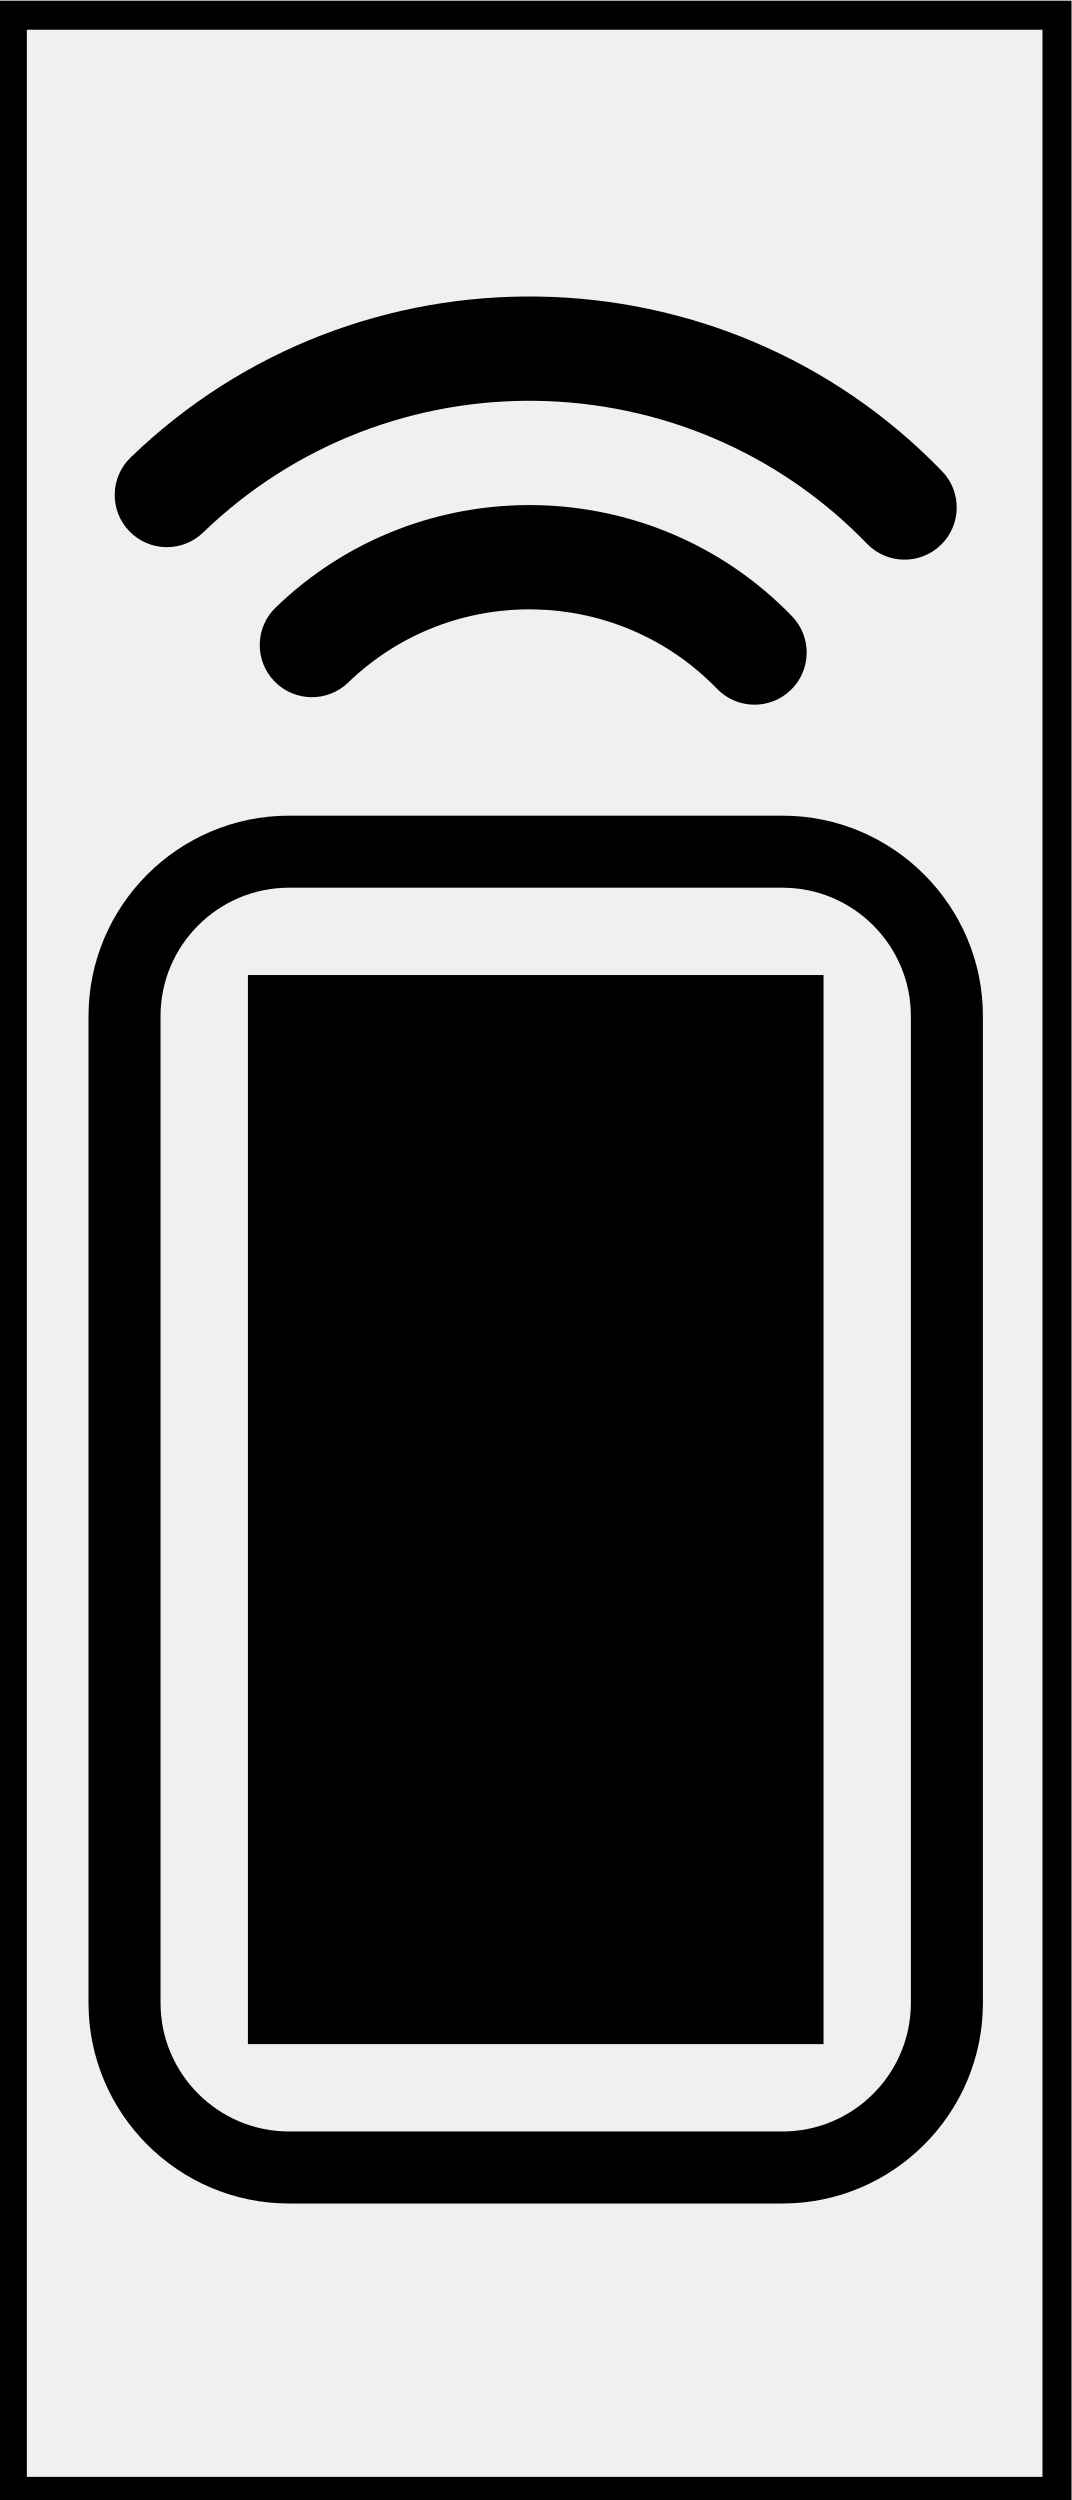
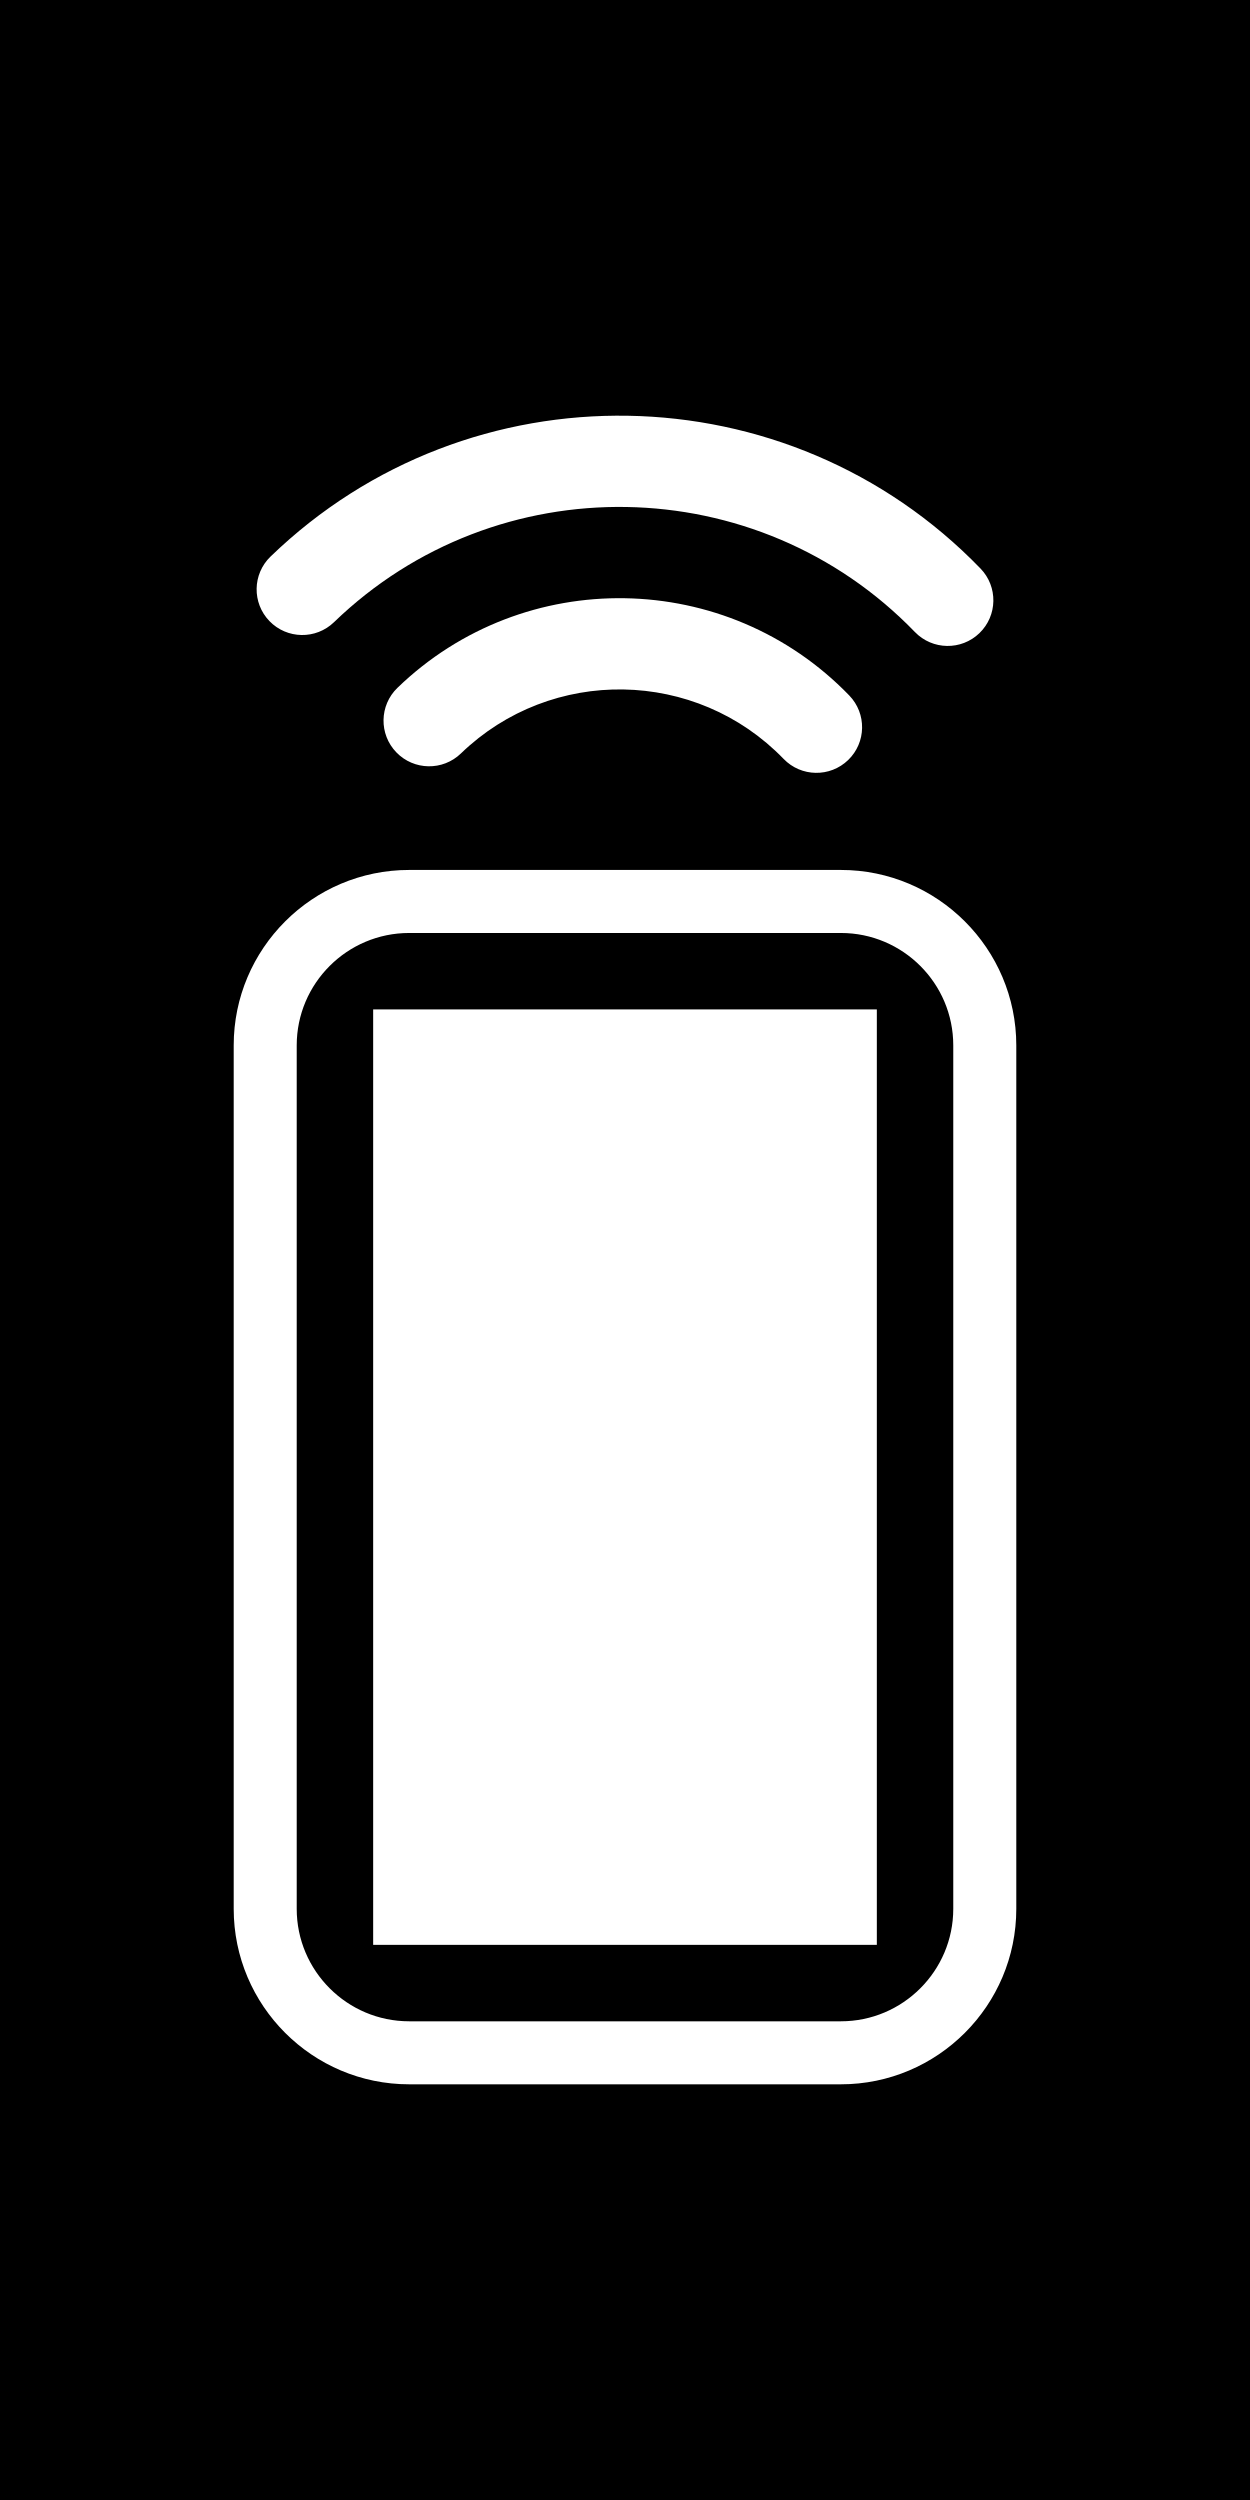
- <svg xmlns="http://www.w3.org/2000/svg" width="63.78" height="148.819" id="svg2" version="1.1">
+ <svg xmlns="http://www.w3.org/2000/svg" width="85.039" height="170.079" id="svg2" version="1.1">
  <defs id="defs4" />
-   <g id="layer1" transform="translate(0,-903.5433)">
-     <rect style="fill:none;stroke:#000000;stroke-width:1.727;stroke-opacity:1" id="rect2985" width="62.185" height="147.401" x="0.735" y="904.449" />
-     <g id="g3880" transform="matrix(1.459021,0,0,1.459021,-14.63807,-456.8128)">
-       <g transform="translate(8.514188,7.5)" id="g3872">
-         <g id="g3" transform="matrix(0.8513763,0,0,0.8513763,-11.74412,936.4481)">
-           <g id="g5">
-             <path d="M 53.075,92.004 H 29.429 c -5.299,0 -9.609,-4.312 -9.609,-9.609 V 35.103 c 0,-5.295 4.311,-9.607 9.609,-9.607 h 23.646 c 5.295,0 9.606,4.312 9.606,9.607 v 47.292 c 0.001,5.297 -4.311,9.609 -9.606,9.609 z M 29.429,28.948 c -3.395,0 -6.158,2.761 -6.158,6.155 v 47.292 c 0,3.394 2.764,6.158 6.158,6.158 h 23.646 c 3.394,0 6.154,-2.765 6.154,-6.158 V 35.103 c 0,-3.395 -2.761,-6.155 -6.154,-6.155 H 29.429 z" id="path7" />
+   <g id="layer1" transform="translate(0,-882.2835)">
+     <rect style="fill:#000000;stroke:#950000;stroke-width:2.413;stroke-opacity:1" id="rect2985" width="97.57" height="183.501" x="-5.372" y="875.394" />
+     <g id="g3880" transform="matrix(1.459021,0,0,1.459021,-4.00815,-467.4427)" style="fill:#ffffff">
+       <g transform="translate(8.514188,7.5)" id="g3872" style="fill:#ffffff">
+         <g id="g3" transform="matrix(0.8513763,0,0,0.8513763,-11.74412,936.4481)" style="fill:#ffffff">
+           <g id="g5" style="fill:#ffffff">
+             <path d="M 53.075,92.004 H 29.429 c -5.299,0 -9.609,-4.312 -9.609,-9.609 V 35.103 c 0,-5.295 4.311,-9.607 9.609,-9.607 h 23.646 c 5.295,0 9.606,4.312 9.606,9.607 v 47.292 c 0.001,5.297 -4.311,9.609 -9.606,9.609 z M 29.429,28.948 c -3.395,0 -6.158,2.761 -6.158,6.155 v 47.292 c 0,3.394 2.764,6.158 6.158,6.158 h 23.646 c 3.394,0 6.154,-2.765 6.154,-6.158 V 35.103 c 0,-3.395 -2.761,-6.155 -6.154,-6.155 H 29.429 z" id="path7" style="fill:#ffffff" />
          </g>
        </g>
-         <g id="g9" transform="matrix(0.8513763,0,0,0.8513763,-11.74412,936.4481)">
-           <g id="g11">
-             <rect x="27.458" y="33.134" width="27.585" height="51.232" id="rect13" />
+         <g id="g9" transform="matrix(0.8513763,0,0,0.8513763,-11.74412,936.4481)" style="fill:#ffffff">
+           <g id="g11" style="fill:#ffffff">
+             <rect x="27.458" y="33.134" width="27.585" height="51.232" id="rect13" style="fill:#ffffff" />
          </g>
        </g>
      </g>
-       <g transform="matrix(0.7189759,-0.695035,0.695035,0.7189759,-664.0884,298.8842)" id="g3866">
-         <g id="g15" transform="matrix(0.8513763,0,0,0.8513763,-11.74412,936.4481)">
-           <path d="m 70.182,35.496 c -1.381,0 -2.5,-1.119 -2.5,-2.5 0,-6.893 -5.607,-12.5 -12.5,-12.5 -1.381,0 -2.5,-1.119 -2.5,-2.5 0,-1.381 1.119,-2.5 2.5,-2.5 9.649,0 17.5,7.851 17.5,17.5 0,1.381 -1.119,2.5 -2.5,2.5 z" id="path17" />
+       <g transform="matrix(0.7189759,-0.695035,0.695035,0.7189759,-664.0884,298.8842)" id="g3866" style="fill:#ffffff">
+         <g id="g15" transform="matrix(0.8513763,0,0,0.8513763,-11.74412,936.4481)" style="fill:#ffffff">
+           <path d="m 70.182,35.496 c -1.381,0 -2.5,-1.119 -2.5,-2.5 0,-6.893 -5.607,-12.5 -12.5,-12.5 -1.381,0 -2.5,-1.119 -2.5,-2.5 0,-1.381 1.119,-2.5 2.5,-2.5 9.649,0 17.5,7.851 17.5,17.5 0,1.381 -1.119,2.5 -2.5,2.5 z" id="path17" style="fill:#ffffff" />
        </g>
-         <g id="g19" transform="matrix(0.8513763,0,0,0.8513763,-11.74412,936.4481)">
-           <path d="m 80.182,35.496 c -1.381,0 -2.5,-1.119 -2.5,-2.5 0,-12.407 -10.094,-22.5 -22.5,-22.5 -1.381,0 -2.5,-1.119 -2.5,-2.5 0,-1.381 1.119,-2.5 2.5,-2.5 15.163,0 27.5,12.336 27.5,27.5 0,1.381 -1.119,2.5 -2.5,2.5 z" id="path21" />
+         <g id="g19" transform="matrix(0.8513763,0,0,0.8513763,-11.74412,936.4481)" style="fill:#ffffff">
+           <path d="m 80.182,35.496 c -1.381,0 -2.5,-1.119 -2.5,-2.5 0,-12.407 -10.094,-22.5 -22.5,-22.5 -1.381,0 -2.5,-1.119 -2.5,-2.5 0,-1.381 1.119,-2.5 2.5,-2.5 15.163,0 27.5,12.336 27.5,27.5 0,1.381 -1.119,2.5 -2.5,2.5 z" id="path21" style="fill:#ffffff" />
        </g>
      </g>
    </g>
  </g>
</svg>
